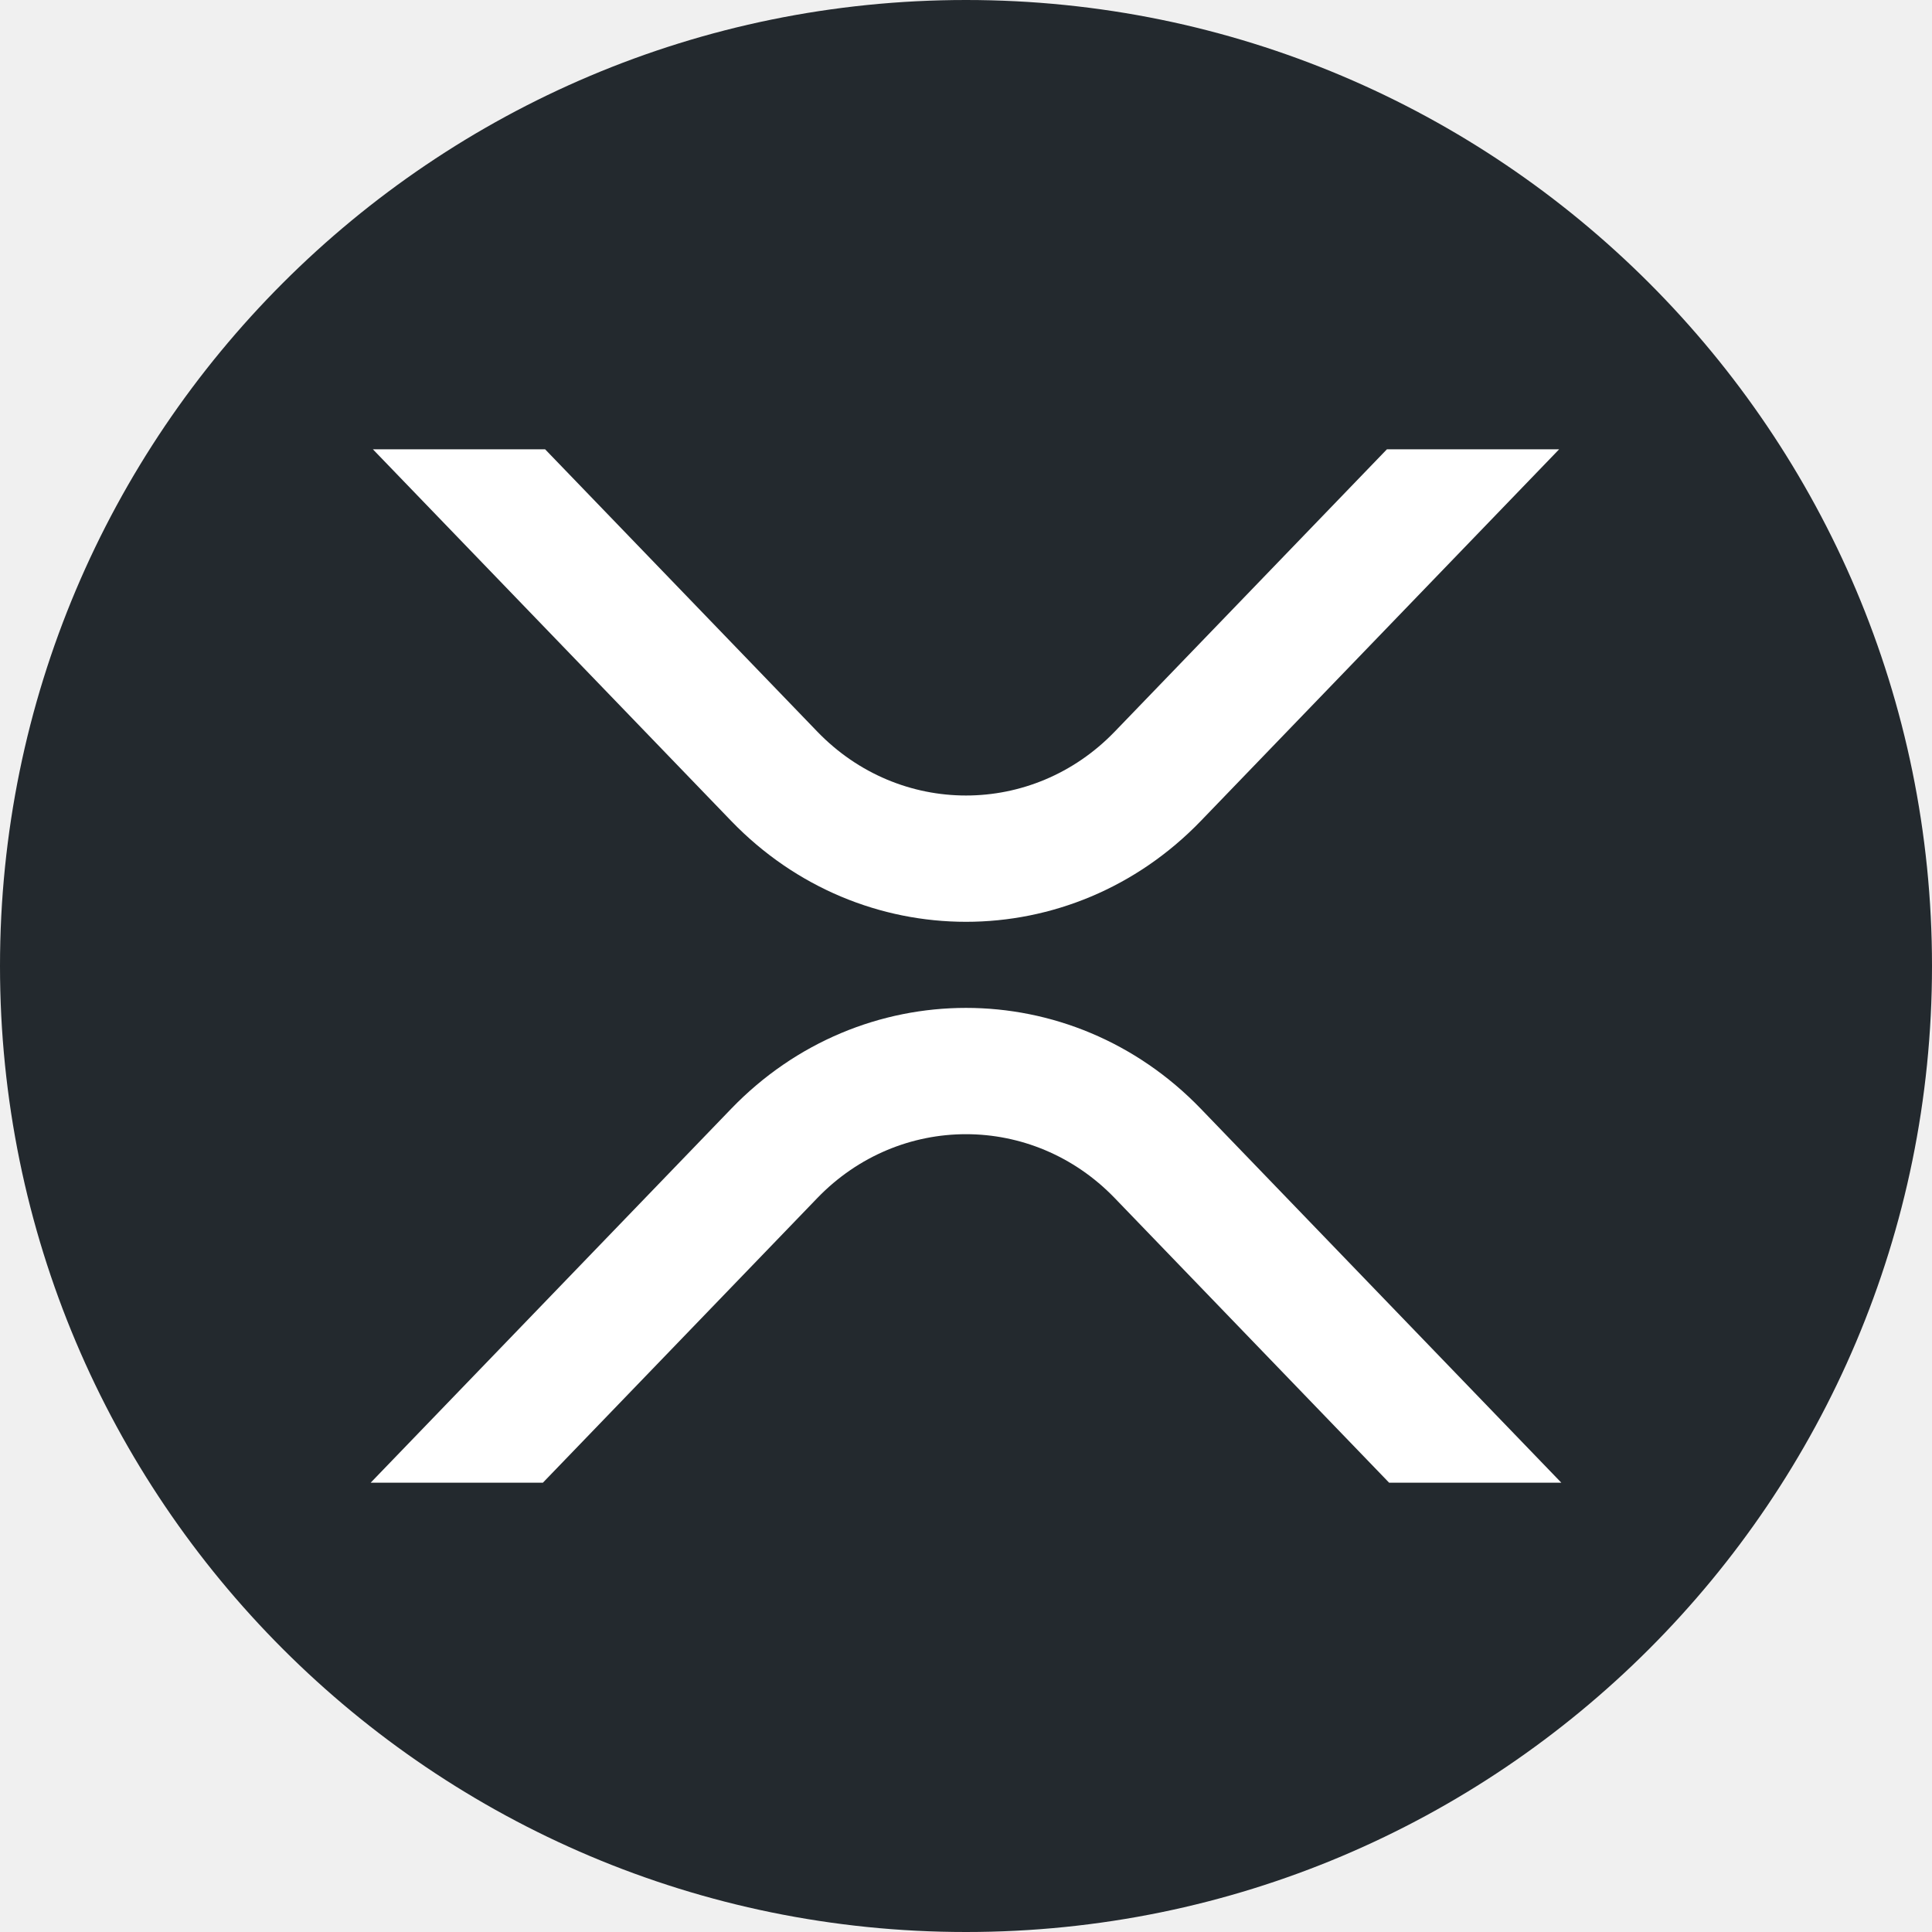
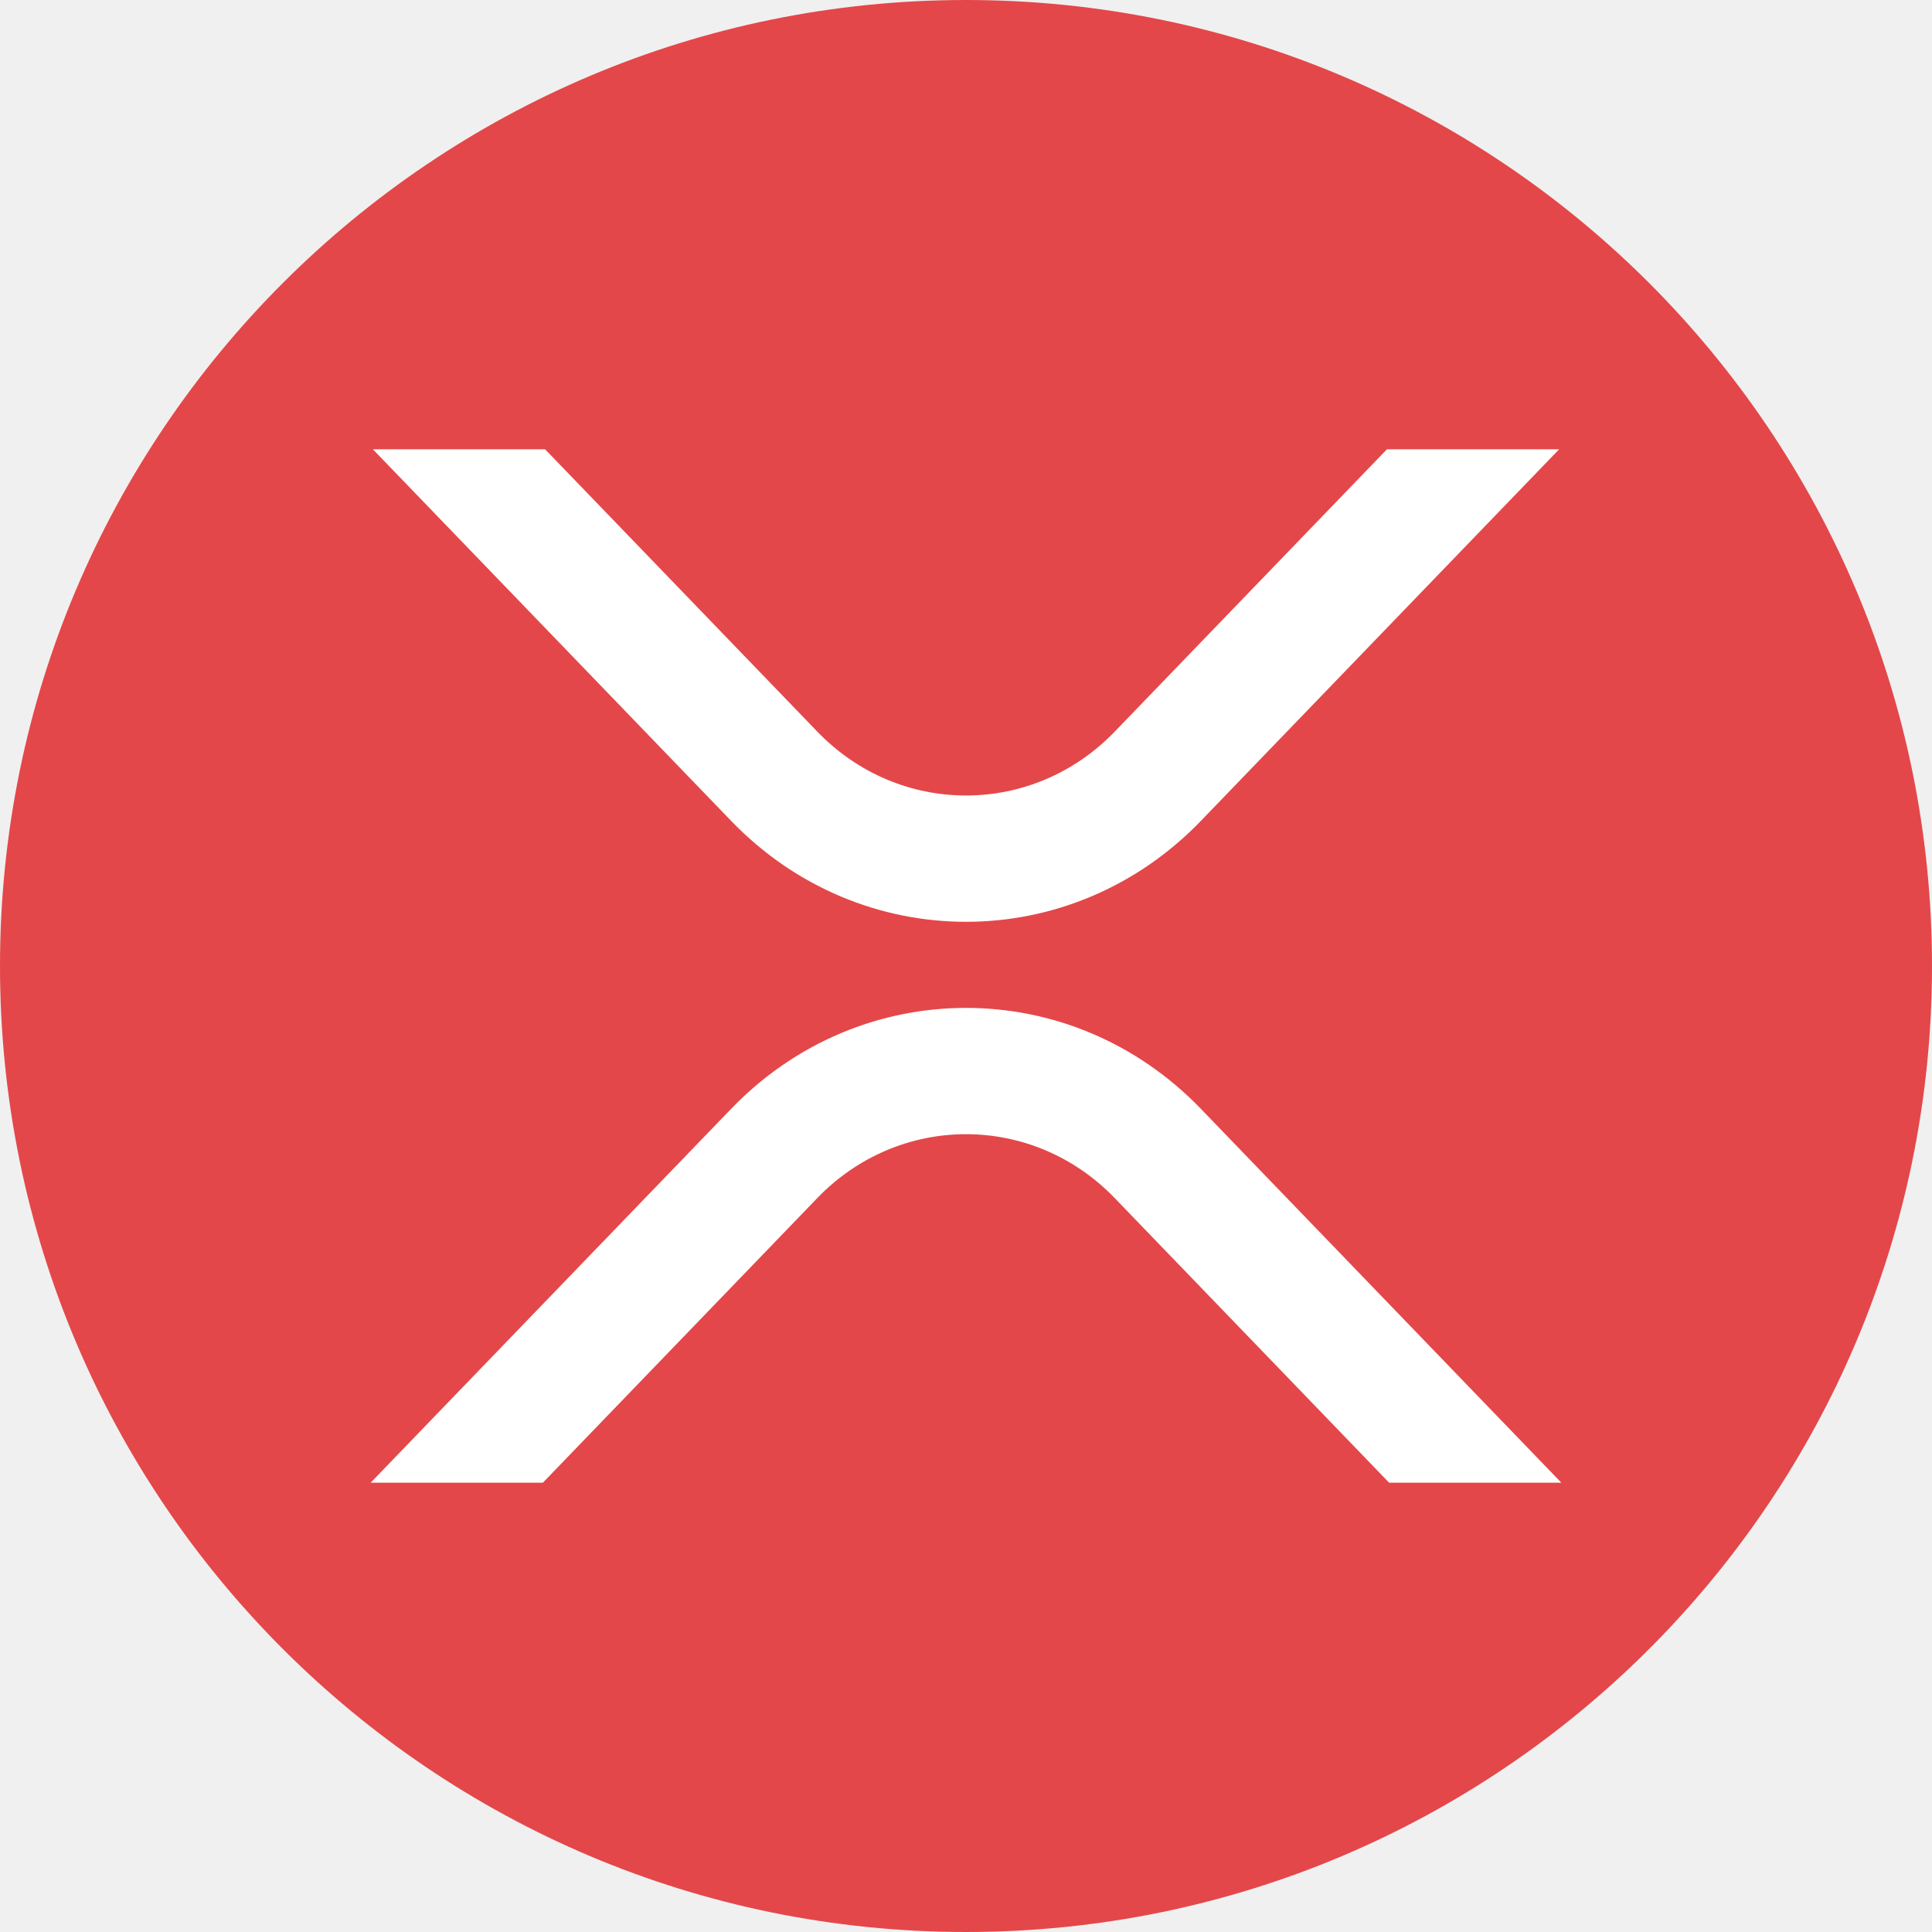
<svg xmlns="http://www.w3.org/2000/svg" viewBox="0 0 256 256" version="1.1">
-   <circle fill="#23292E" cx="128" cy="128" r="128" />
+   <circle fill="#E44749" cx="128" cy="128" r="128" />
  <path d="M183.773,59.535 L206.592,59.535 L159.118,108.776 C141.933,126.601 114.07,126.601 96.885,108.776 L49.411,59.535 L72.23,59.535 L108.295,96.942 C119.179,108.231 136.824,108.231 147.709,96.942 L183.773,59.535 Z" fill="#FFFFFF" fill-rule="nonzero" />
  <path d="M71.935,196.465 L49.116,196.465 L96.884,146.92 C114.069,129.095 141.931,129.095 159.117,146.92 L206.884,196.465 L184.065,196.465 L147.707,158.753 C136.822,147.464 119.177,147.464 108.293,158.753 L71.935,196.465 Z" fill="#FFFFFF" fill-rule="nonzero" />
</svg>
